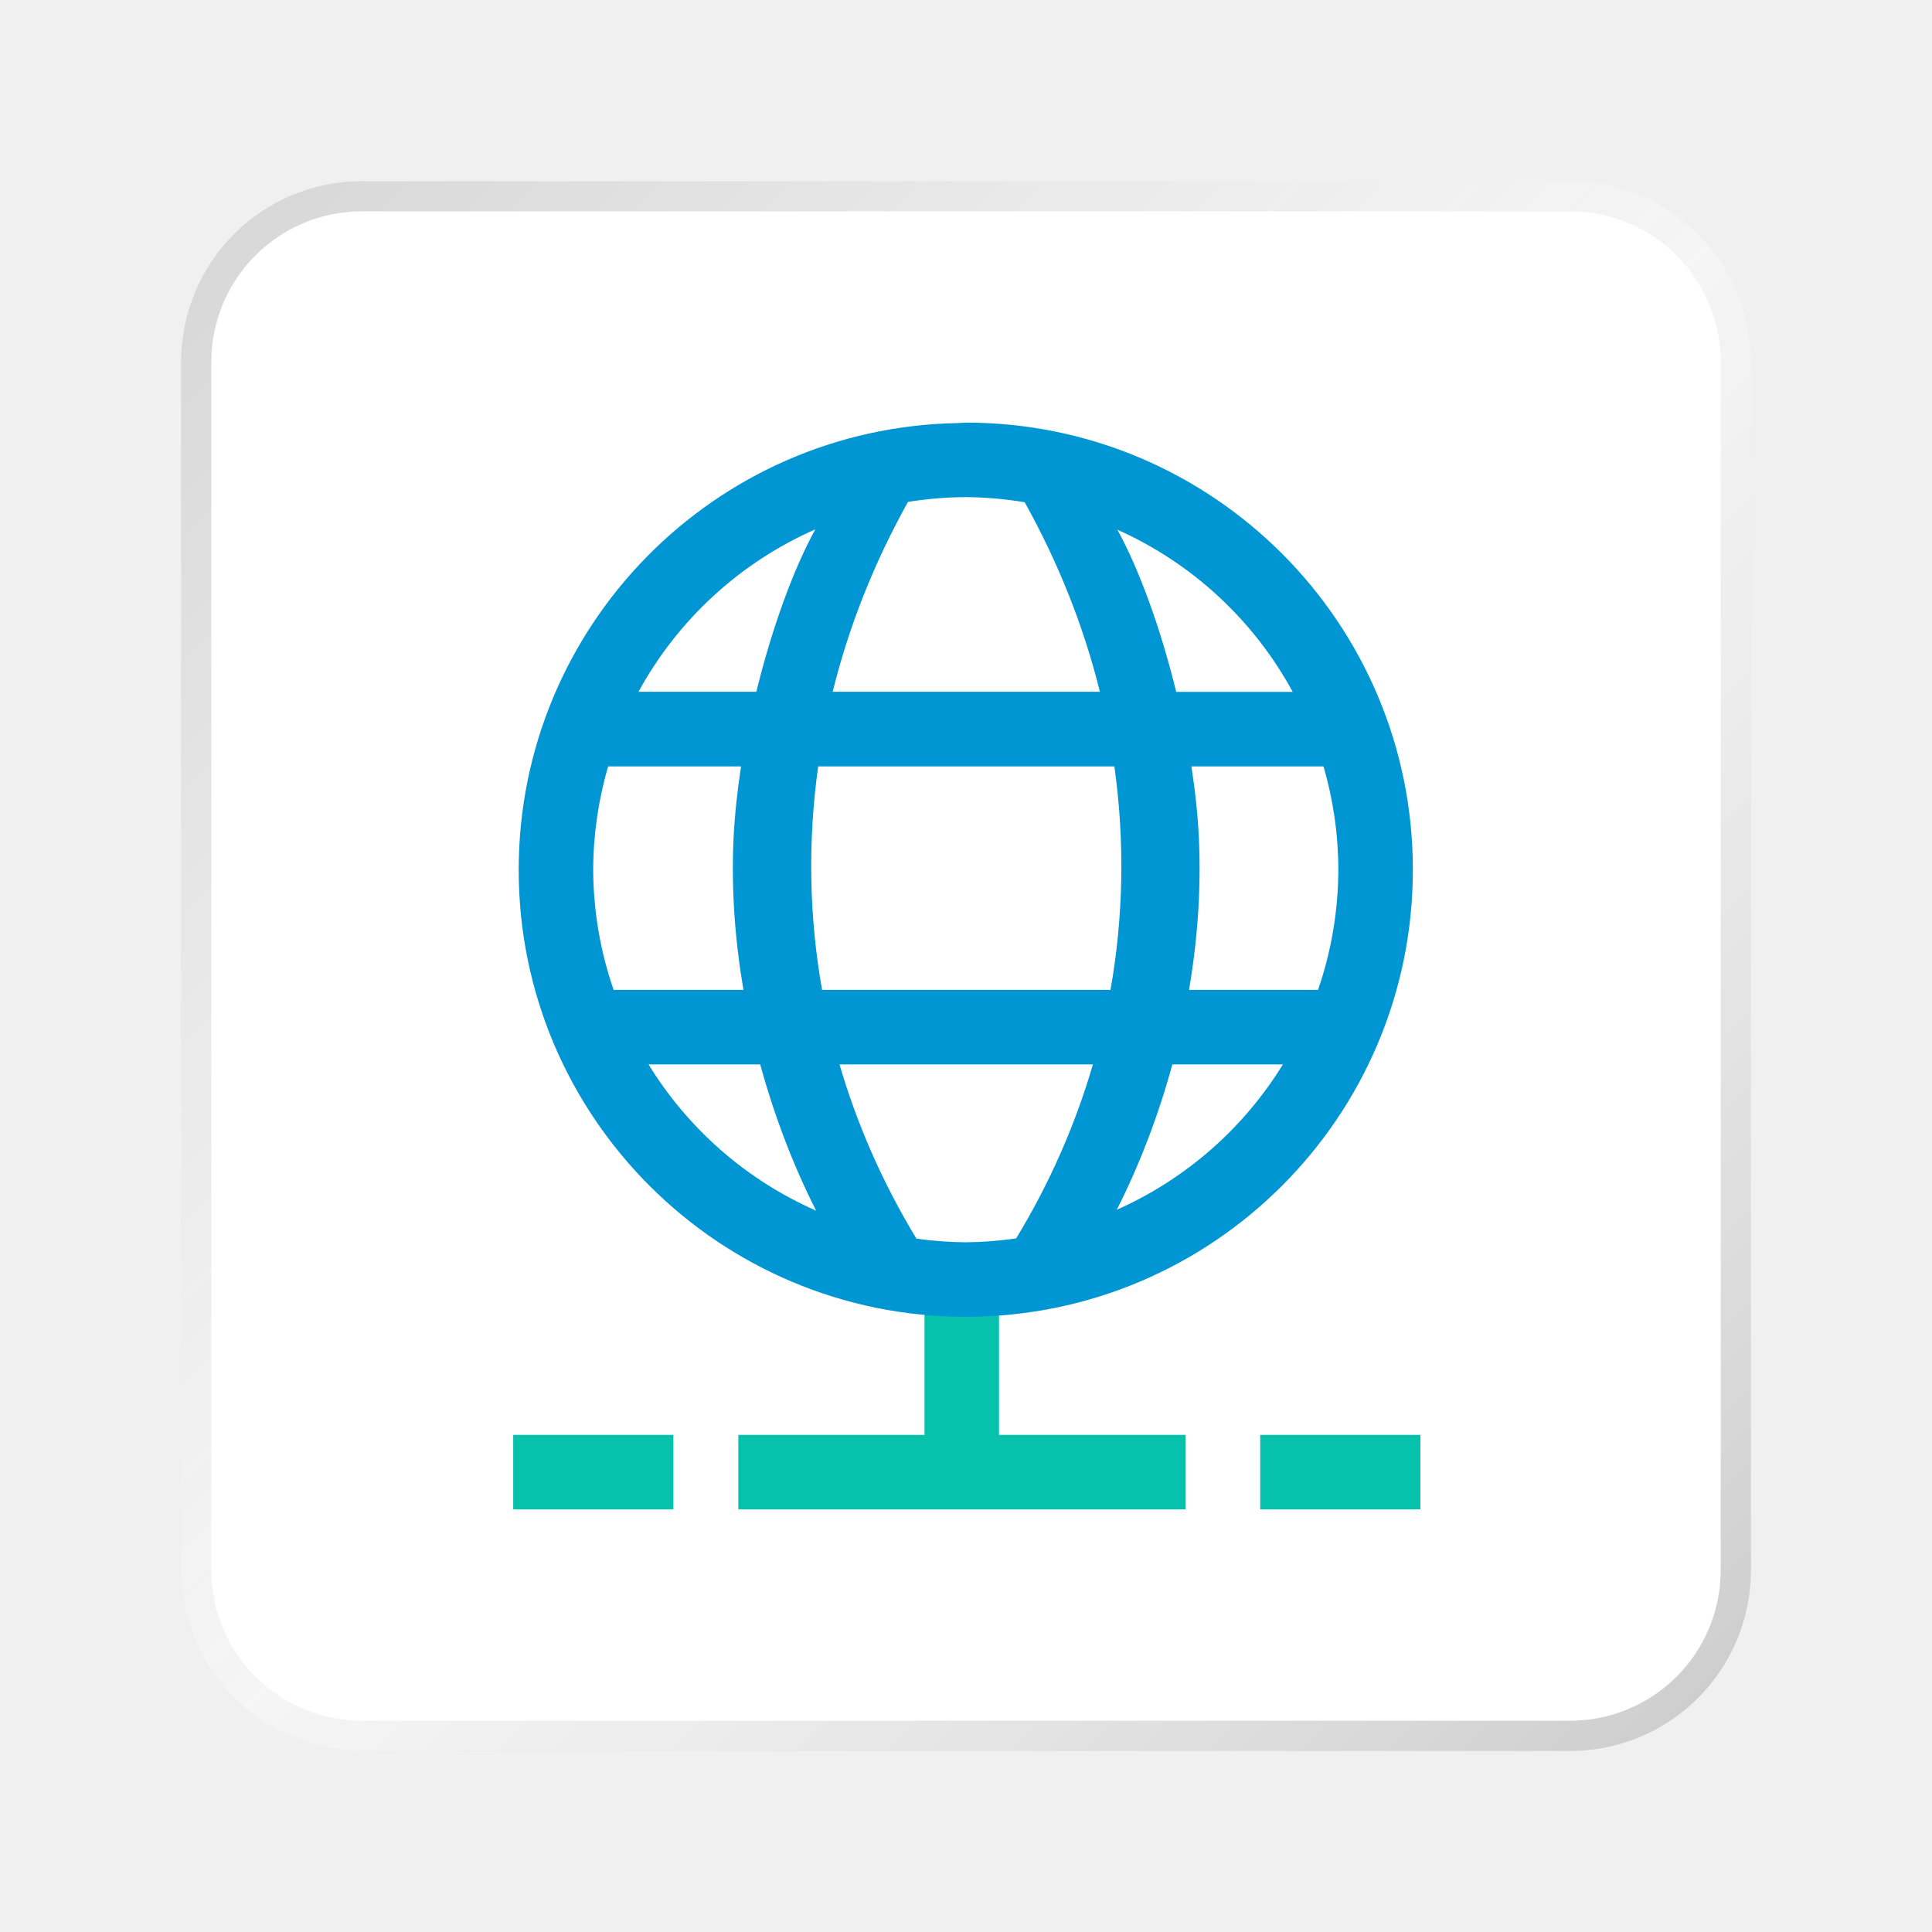
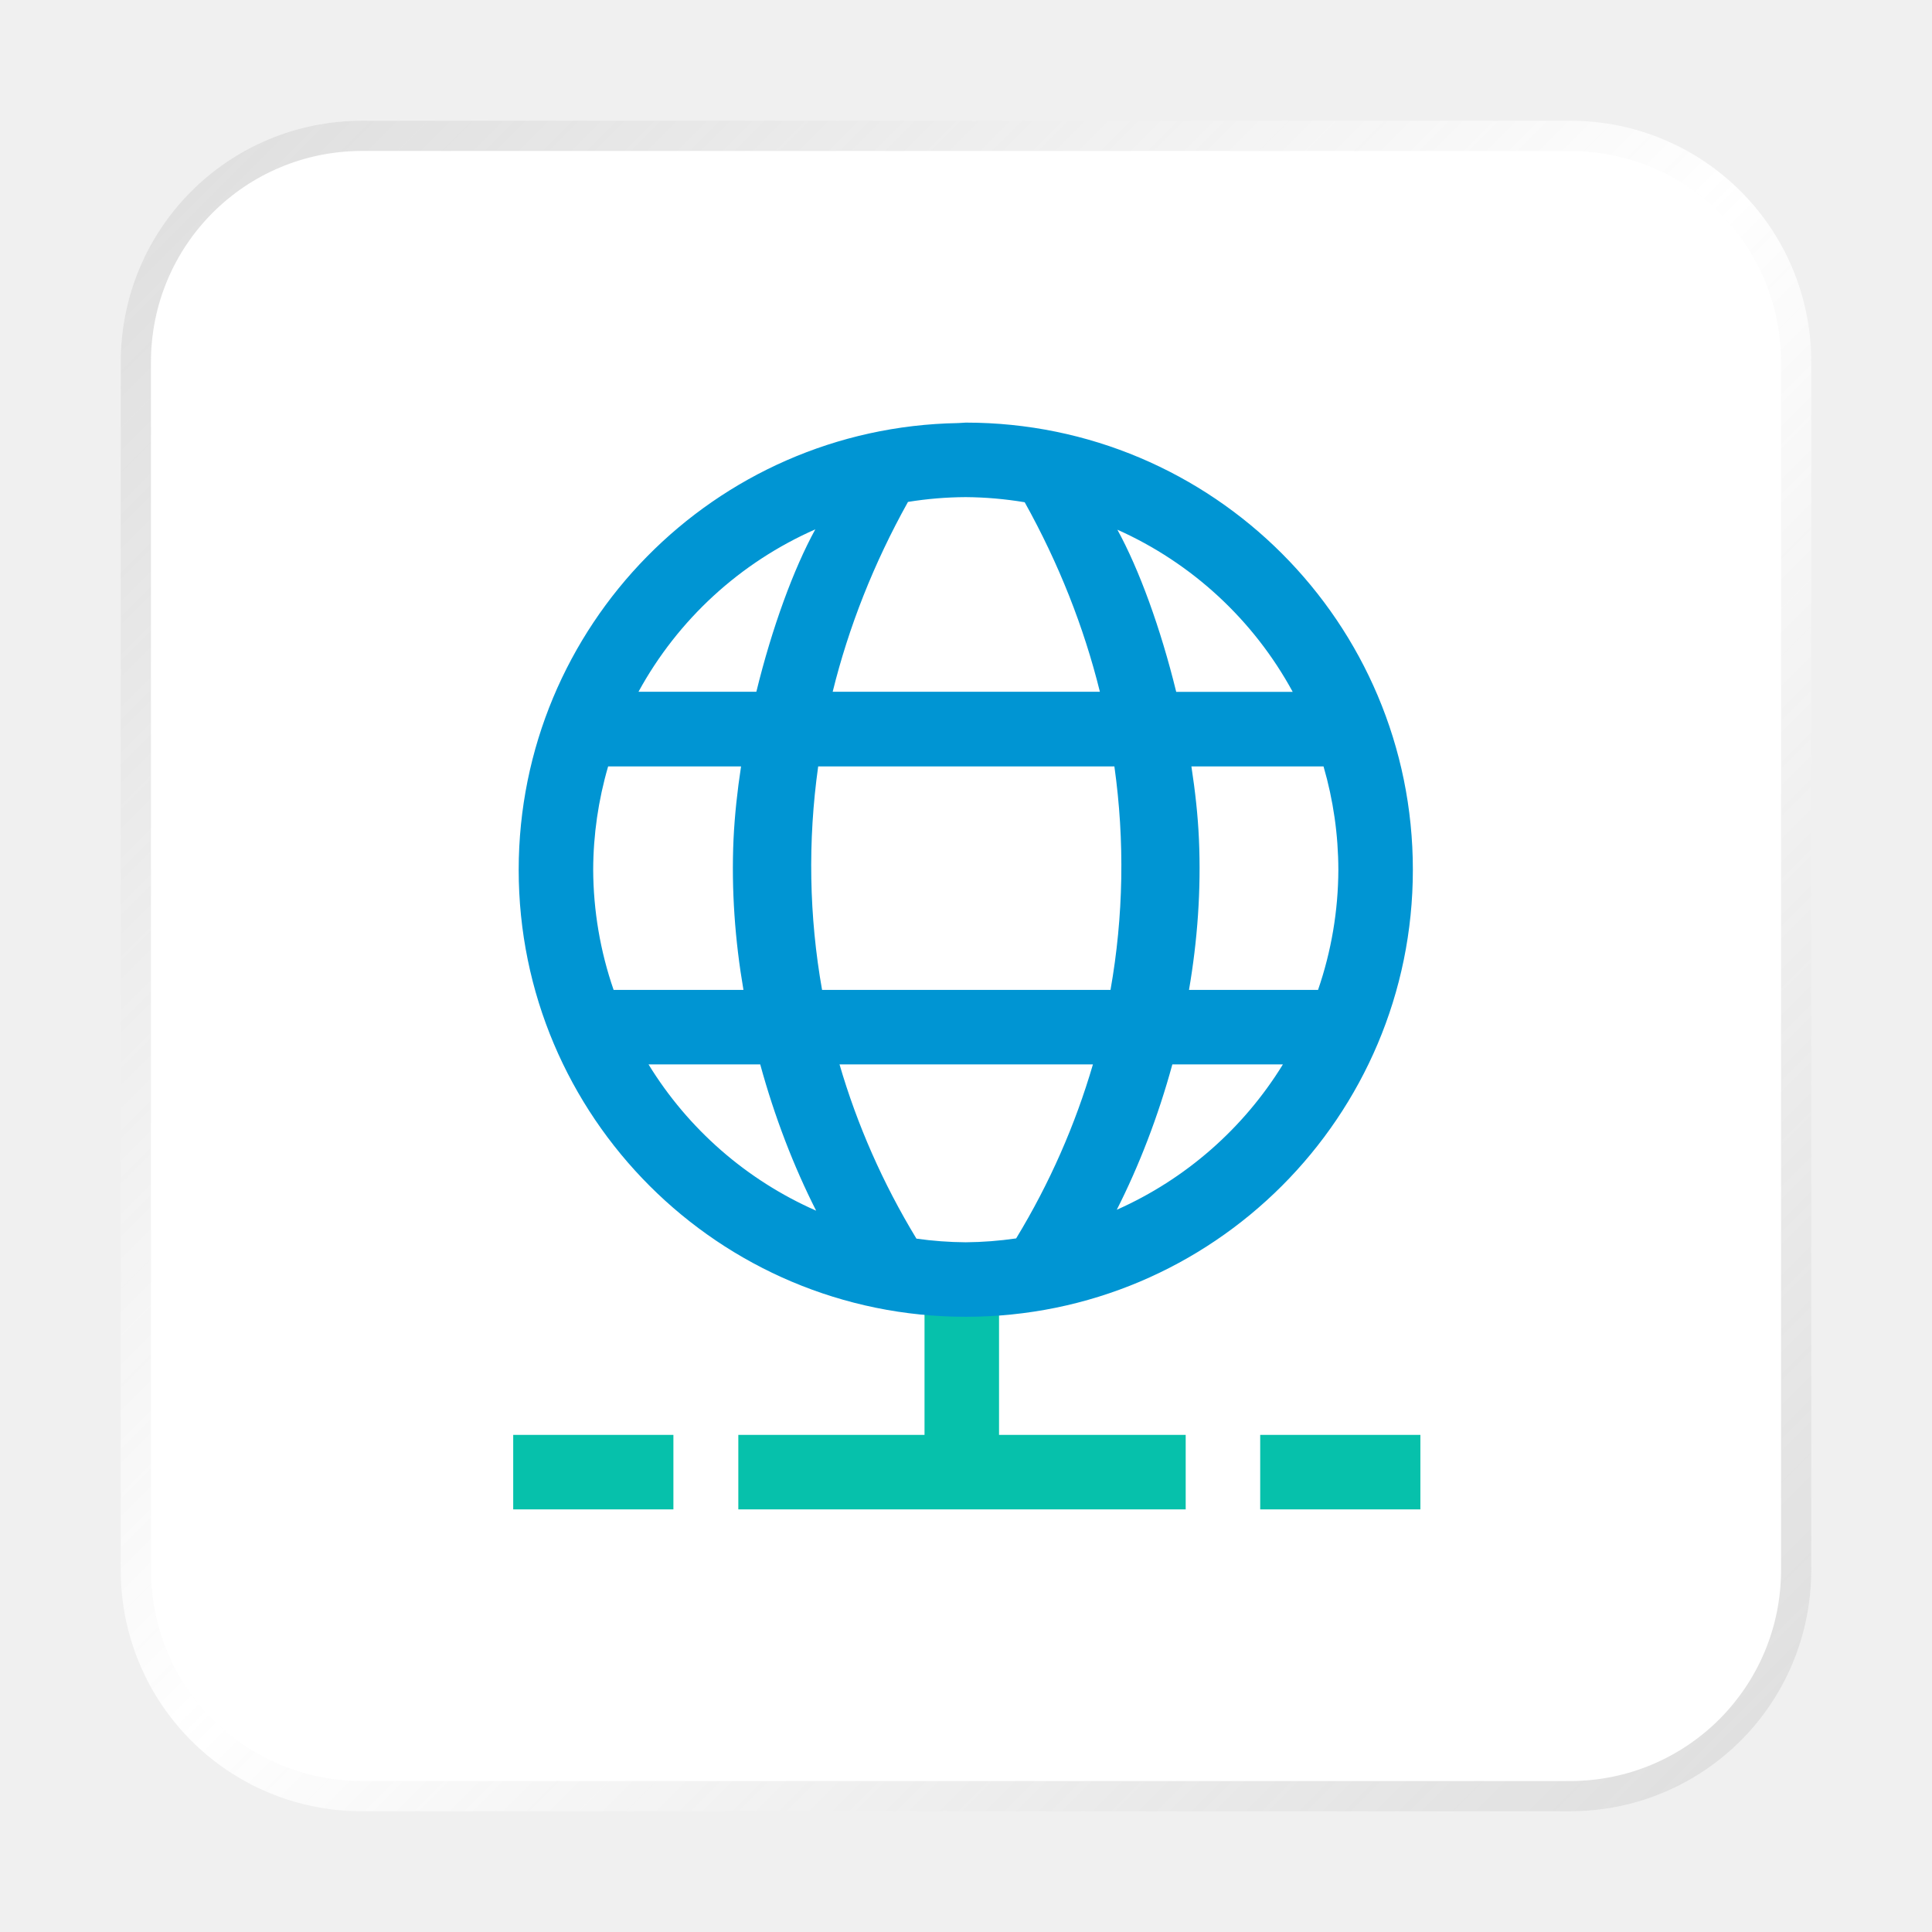
<svg xmlns="http://www.w3.org/2000/svg" xmlns:xlink="http://www.w3.org/1999/xlink" width="64" height="64" viewBox="0 0 16.933 16.933" version="1.1" id="svg5">
  <defs id="defs2">
-     <linearGradient id="linearGradient37218">
-       <stop style="stop-color:#1a1a1a;stop-opacity:1" offset="0" id="stop37214" />
-       <stop style="stop-color:#afafaf;stop-opacity:0.4" offset="0.497" id="stop37220" />
-       <stop style="stop-color:#4d4d4d;stop-opacity:1" offset="1" id="stop37216" />
-     </linearGradient>
-     <linearGradient xlink:href="#linearGradient37218" id="linearGradient881" x1="64.208" y1="64.063" x2="0.305" y2="0.135" gradientUnits="userSpaceOnUse" />
    <linearGradient id="path29_1_" gradientUnits="userSpaceOnUse" x1="239.342" y1="1021.418" x2="258.233" y2="1054.14" gradientTransform="matrix(0.04277371,0,0,0.04277371,-1.442293,-34.43569)">
      <stop offset="0" style="stop-color:#991700;stop-opacity:0" id="stop16" />
      <stop offset="1" style="stop-color:#991700;stop-opacity:0.1" id="stop18" />
    </linearGradient>
+     <linearGradient xlink:href="#linearGradient37218" id="linearGradient1781" x1="2.8346456e-08" y1="2.2677165e-07" x2="64" y2="64" gradientUnits="userSpaceOnUse" gradientTransform="matrix(0.2645833,0,0,0.2645833,1.0125e-6,1.25e-8)" />
+     <linearGradient id="linearGradient37218">
+       <stop style="stop-color:#808080;stop-opacity:1" offset="0" id="stop37214" />
+       <stop style="stop-color:#717171;stop-opacity:0.004" offset="0.497" id="stop37220" />
+       <stop style="stop-color:#808080;stop-opacity:1" offset="1" id="stop37216" />
+     </linearGradient>
  </defs>
-   <path id="rect846-3" style="fill:#ffffff;stroke-width:0.338;fill-opacity:1" d="m 3.175,1.587 h 10.583 c 0.879,0 1.587,0.708 1.587,1.587 v 10.583 c 0,0.879 -0.708,1.587 -1.587,1.587 H 3.175 c -0.879,0 -1.587,-0.708 -1.587,-1.587 V 3.175 c 0,-0.879 0.708,-1.587 1.587,-1.587 z" />
-   <path id="rect846" style="opacity:0.3;fill:url(#linearGradient881);stroke-width:1.276;fill-opacity:1" d="M 12 6 C 8.676 6 6 8.676 6 12 L 6 52 C 6 55.324 8.676 58 12 58 L 52 58 C 55.324 58 58 55.324 58 52 L 58 12 C 58 8.676 55.324 6 52 6 L 12 6 z M 12 7 L 52 7 C 54.77 7 57 9.23 57 12 L 57 52 C 57 54.77 54.77 57 52 57 L 12 57 C 9.23 57 7 54.77 7 52 L 7 12 C 7 9.23 9.23 7 12 7 z " transform="scale(0.2645833)" />
+   <path id="rect863" style="fill:#ffffff;stroke-width:0.265" d="M 3.175,1.058 H 13.758 c 1.173,0 2.117,0.944 2.117,2.117 V 13.758 c 0,1.173 -0.944,2.117 -2.117,2.117 H 3.175 c -1.173,0 -2.117,-0.944 -2.117,-2.117 V 3.175 c 0,-1.173 0.944,-2.117 2.117,-2.117 z" />
+   <path id="rect1345" style="opacity:0.3;fill:url(#linearGradient1781);fill-opacity:1;stroke-width:0.265" d="m 3.175,1.058 c -1.173,0 -2.117,0.944 -2.117,2.117 v 10.583 c 0,1.173 0.944,2.117 2.117,2.117 H 13.758 c 1.173,0 2.117,-0.944 2.117,-2.117 V 3.175 c 0,-1.173 -0.944,-2.117 -2.117,-2.117 z m 0,0.265 H 13.758 c 1.026,0 1.852,0.826 1.852,1.852 v 10.583 c 0,1.026 -0.826,1.852 -1.852,1.852 H 3.175 c -1.026,0 -1.852,-0.826 -1.852,-1.852 V 3.175 c 0,-1.026 0.826,-1.852 1.852,-1.852 z" />
  <path style="fill:#00bfa9;fill-opacity:0.976;stroke:none;stroke-width:0.01;stroke-miterlimit:4;stroke-dasharray:none;stroke-opacity:1" d="m 8.103,11.424 v 1.152 H 6.471 v 0.653 h 3.921 V 12.576 H 8.756 v -1.152 z m -3.605,1.152 v 0.653 h 1.404 v -0.653 z m 6.547,0 v 0.653 h 1.404 v -0.653 z" id="rect826" />
  <path style="fill:#0095d3;fill-opacity:1;stroke:none;stroke-width:0.01;stroke-miterlimit:4;stroke-dasharray:none;stroke-opacity:1" d="m 8.399,3.704 c -0.001,0.001 -0.002,0.002 -0.002,0.004 A 3.918,3.918 0 0 0 4.546,7.623 3.918,3.918 0 0 0 8.465,11.541 3.918,3.918 0 0 0 12.383,7.623 3.918,3.918 0 0 0 8.465,3.704 a 3.918,3.918 0 0 0 -0.068,0.004 c 7.938e-4,-0.001 0.001,-0.002 0.002,-0.004 z m 0.065,0.653 a 3.265,3.265 0 0 1 0.517,0.045 c 0.299,0.537 0.519,1.095 0.659,1.661 H 7.298 C 7.438,5.496 7.658,4.937 7.958,4.399 A 3.265,3.265 0 0 1 8.465,4.357 Z M 7.146,4.639 C 6.955,4.987 6.766,5.503 6.629,6.063 H 5.596 a 3.265,3.265 0 0 1 1.551,-1.424 z m 2.646,0.003 A 3.265,3.265 0 0 1 11.33,6.064 H 10.309 C 10.172,5.505 9.984,4.99 9.793,4.642 Z M 5.33,6.717 h 1.165 c -0.033,0.215 -0.056,0.43 -0.066,0.637 -0.02,0.445 0.013,0.89 0.087,1.322 H 5.378 A 3.265,3.265 0 0 1 5.199,7.623 3.265,3.265 0 0 1 5.33,6.717 Z m 1.841,0 h 2.596 c 0.092,0.655 0.08,1.315 -0.034,1.959 H 7.205 C 7.091,8.032 7.079,7.372 7.171,6.717 Z m 3.271,0 h 1.158 a 3.265,3.265 0 0 1 0.13,0.906 3.265,3.265 0 0 1 -0.178,1.053 h -1.131 c 0.074,-0.431 0.107,-0.877 0.087,-1.322 -0.009,-0.207 -0.033,-0.422 -0.066,-0.637 z M 5.684,9.329 H 6.663 C 6.789,9.79 6.957,10.224 7.153,10.611 A 3.265,3.265 0 0 1 5.684,9.329 Z m 1.675,0 H 9.579 C 9.425,9.856 9.201,10.369 8.906,10.854 a 3.265,3.265 0 0 1 -0.442,0.034 3.265,3.265 0 0 1 -0.432,-0.032 C 7.737,10.37 7.512,9.857 7.358,9.329 Z m 2.916,0 h 0.969 A 3.265,3.265 0 0 1 9.788,10.603 C 9.983,10.218 10.15,9.787 10.275,9.329 Z" id="path874" />
</svg>
